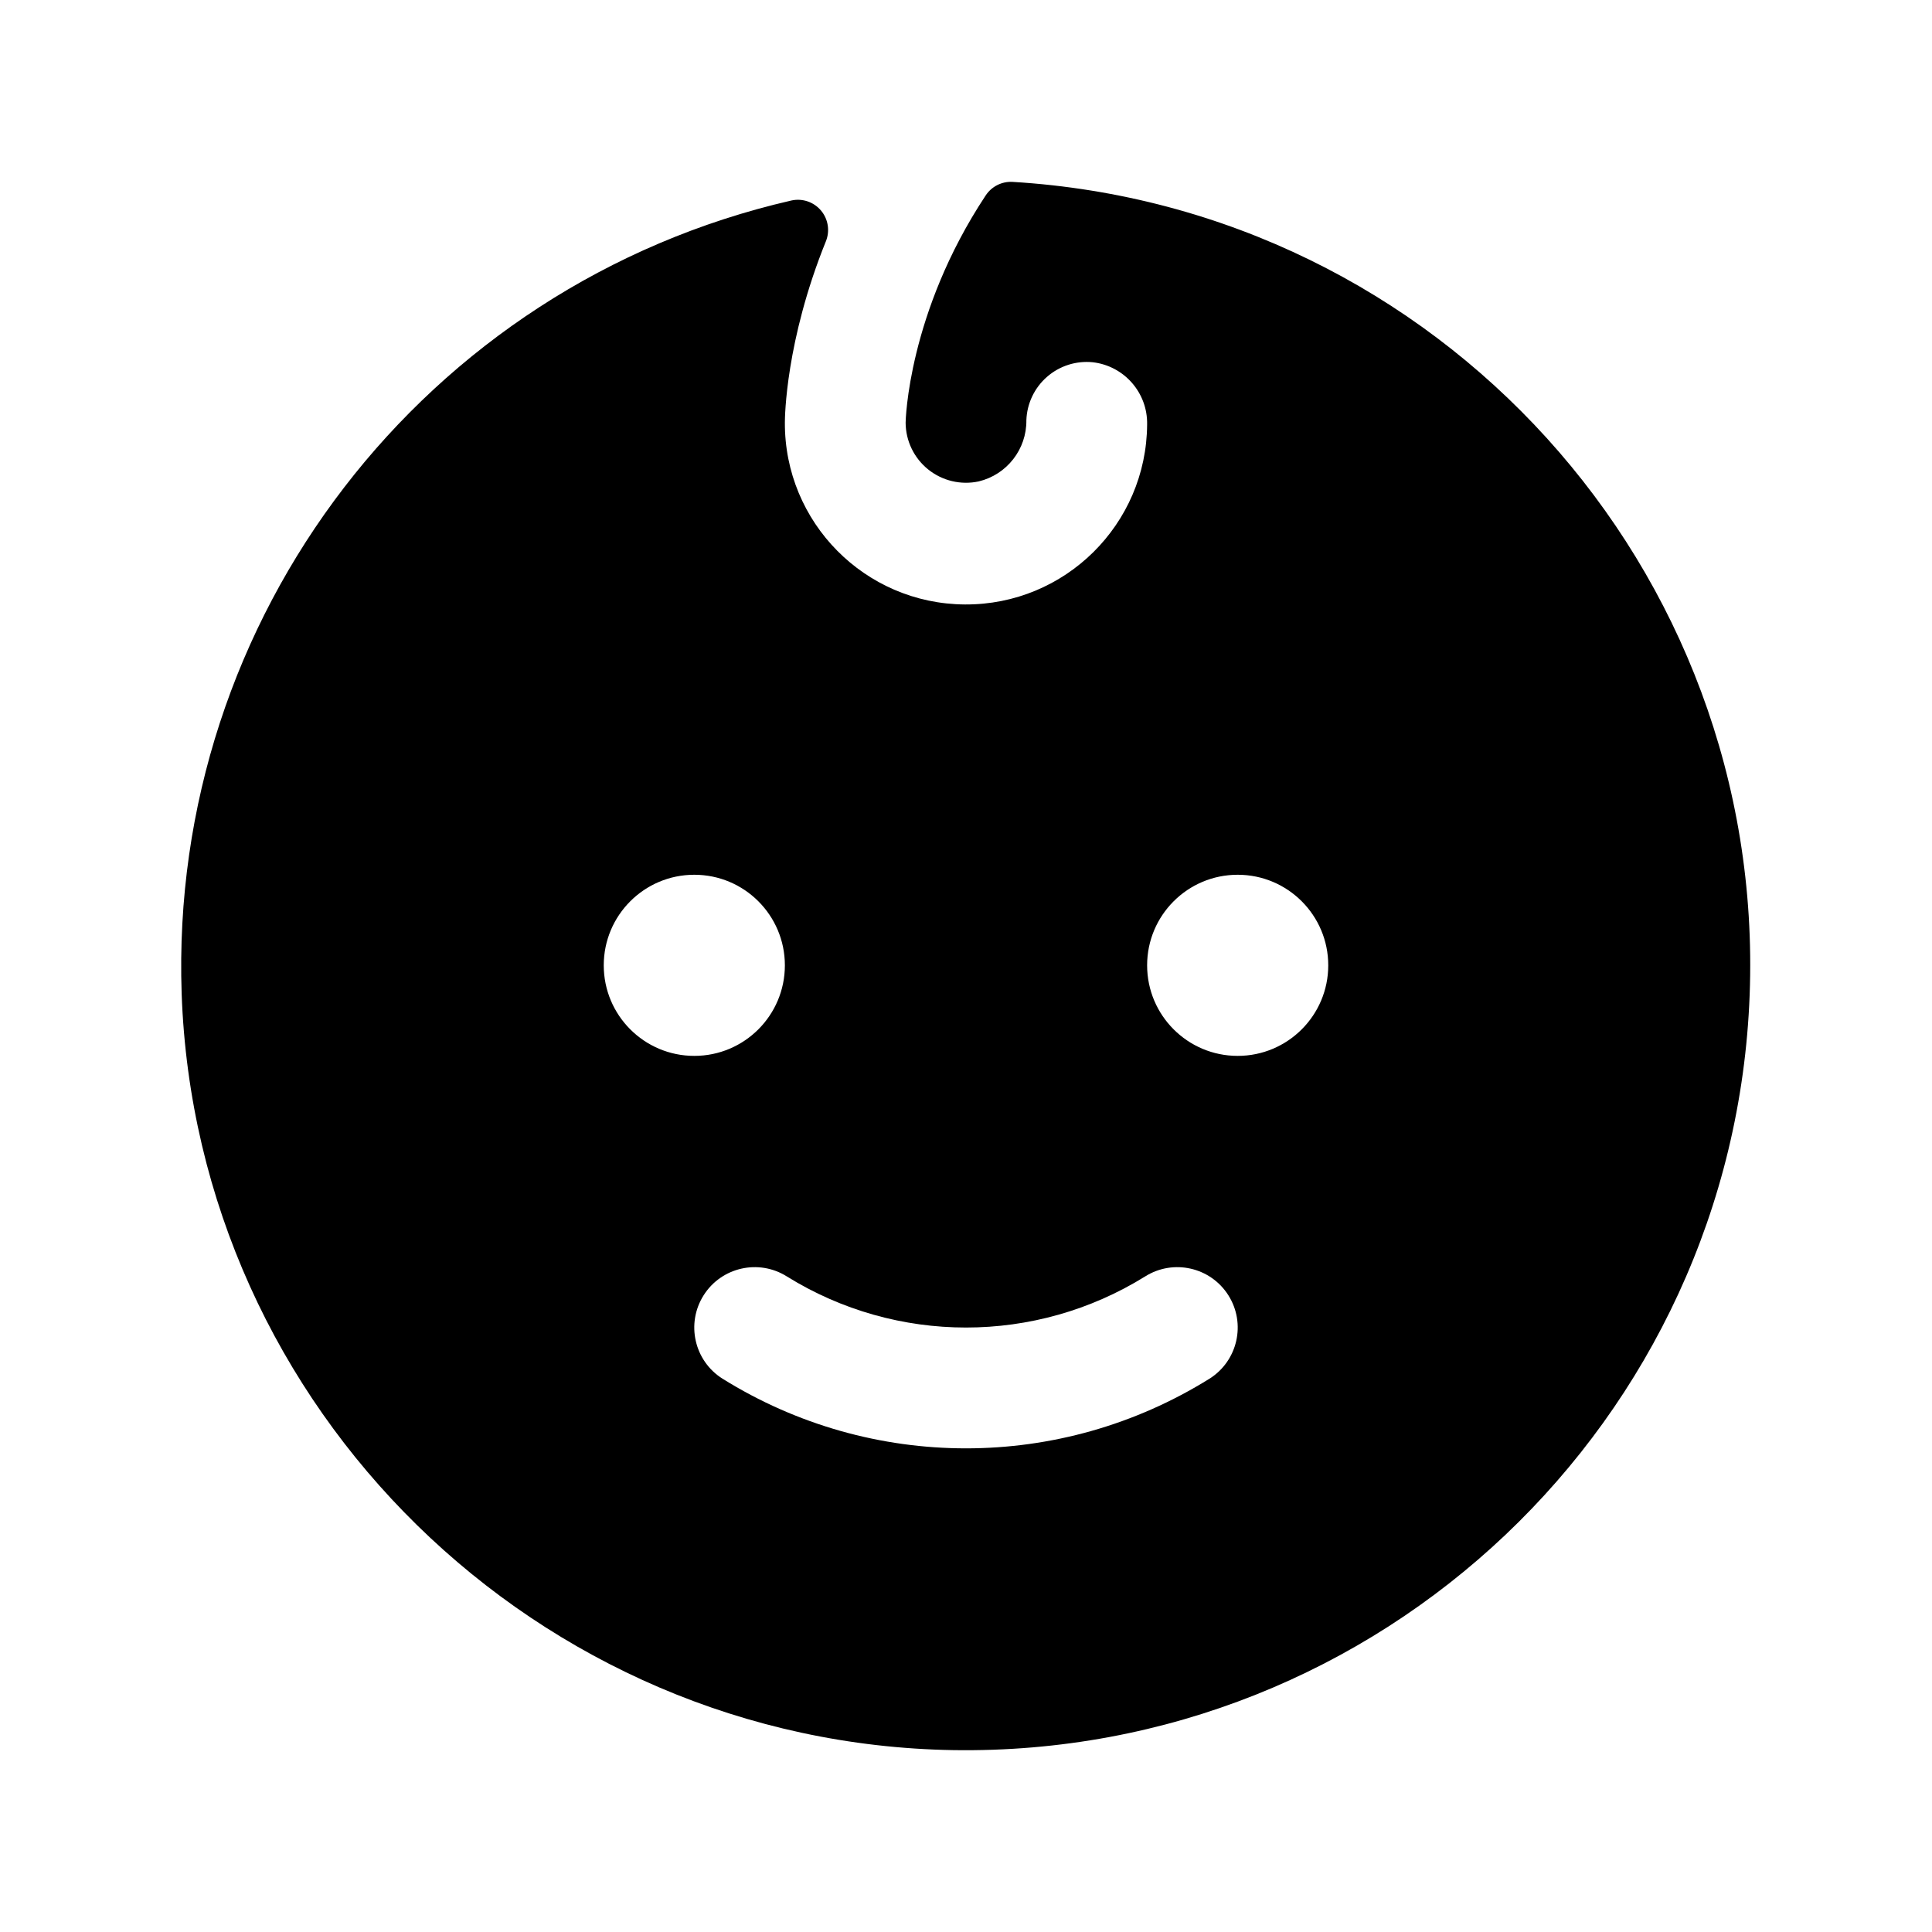
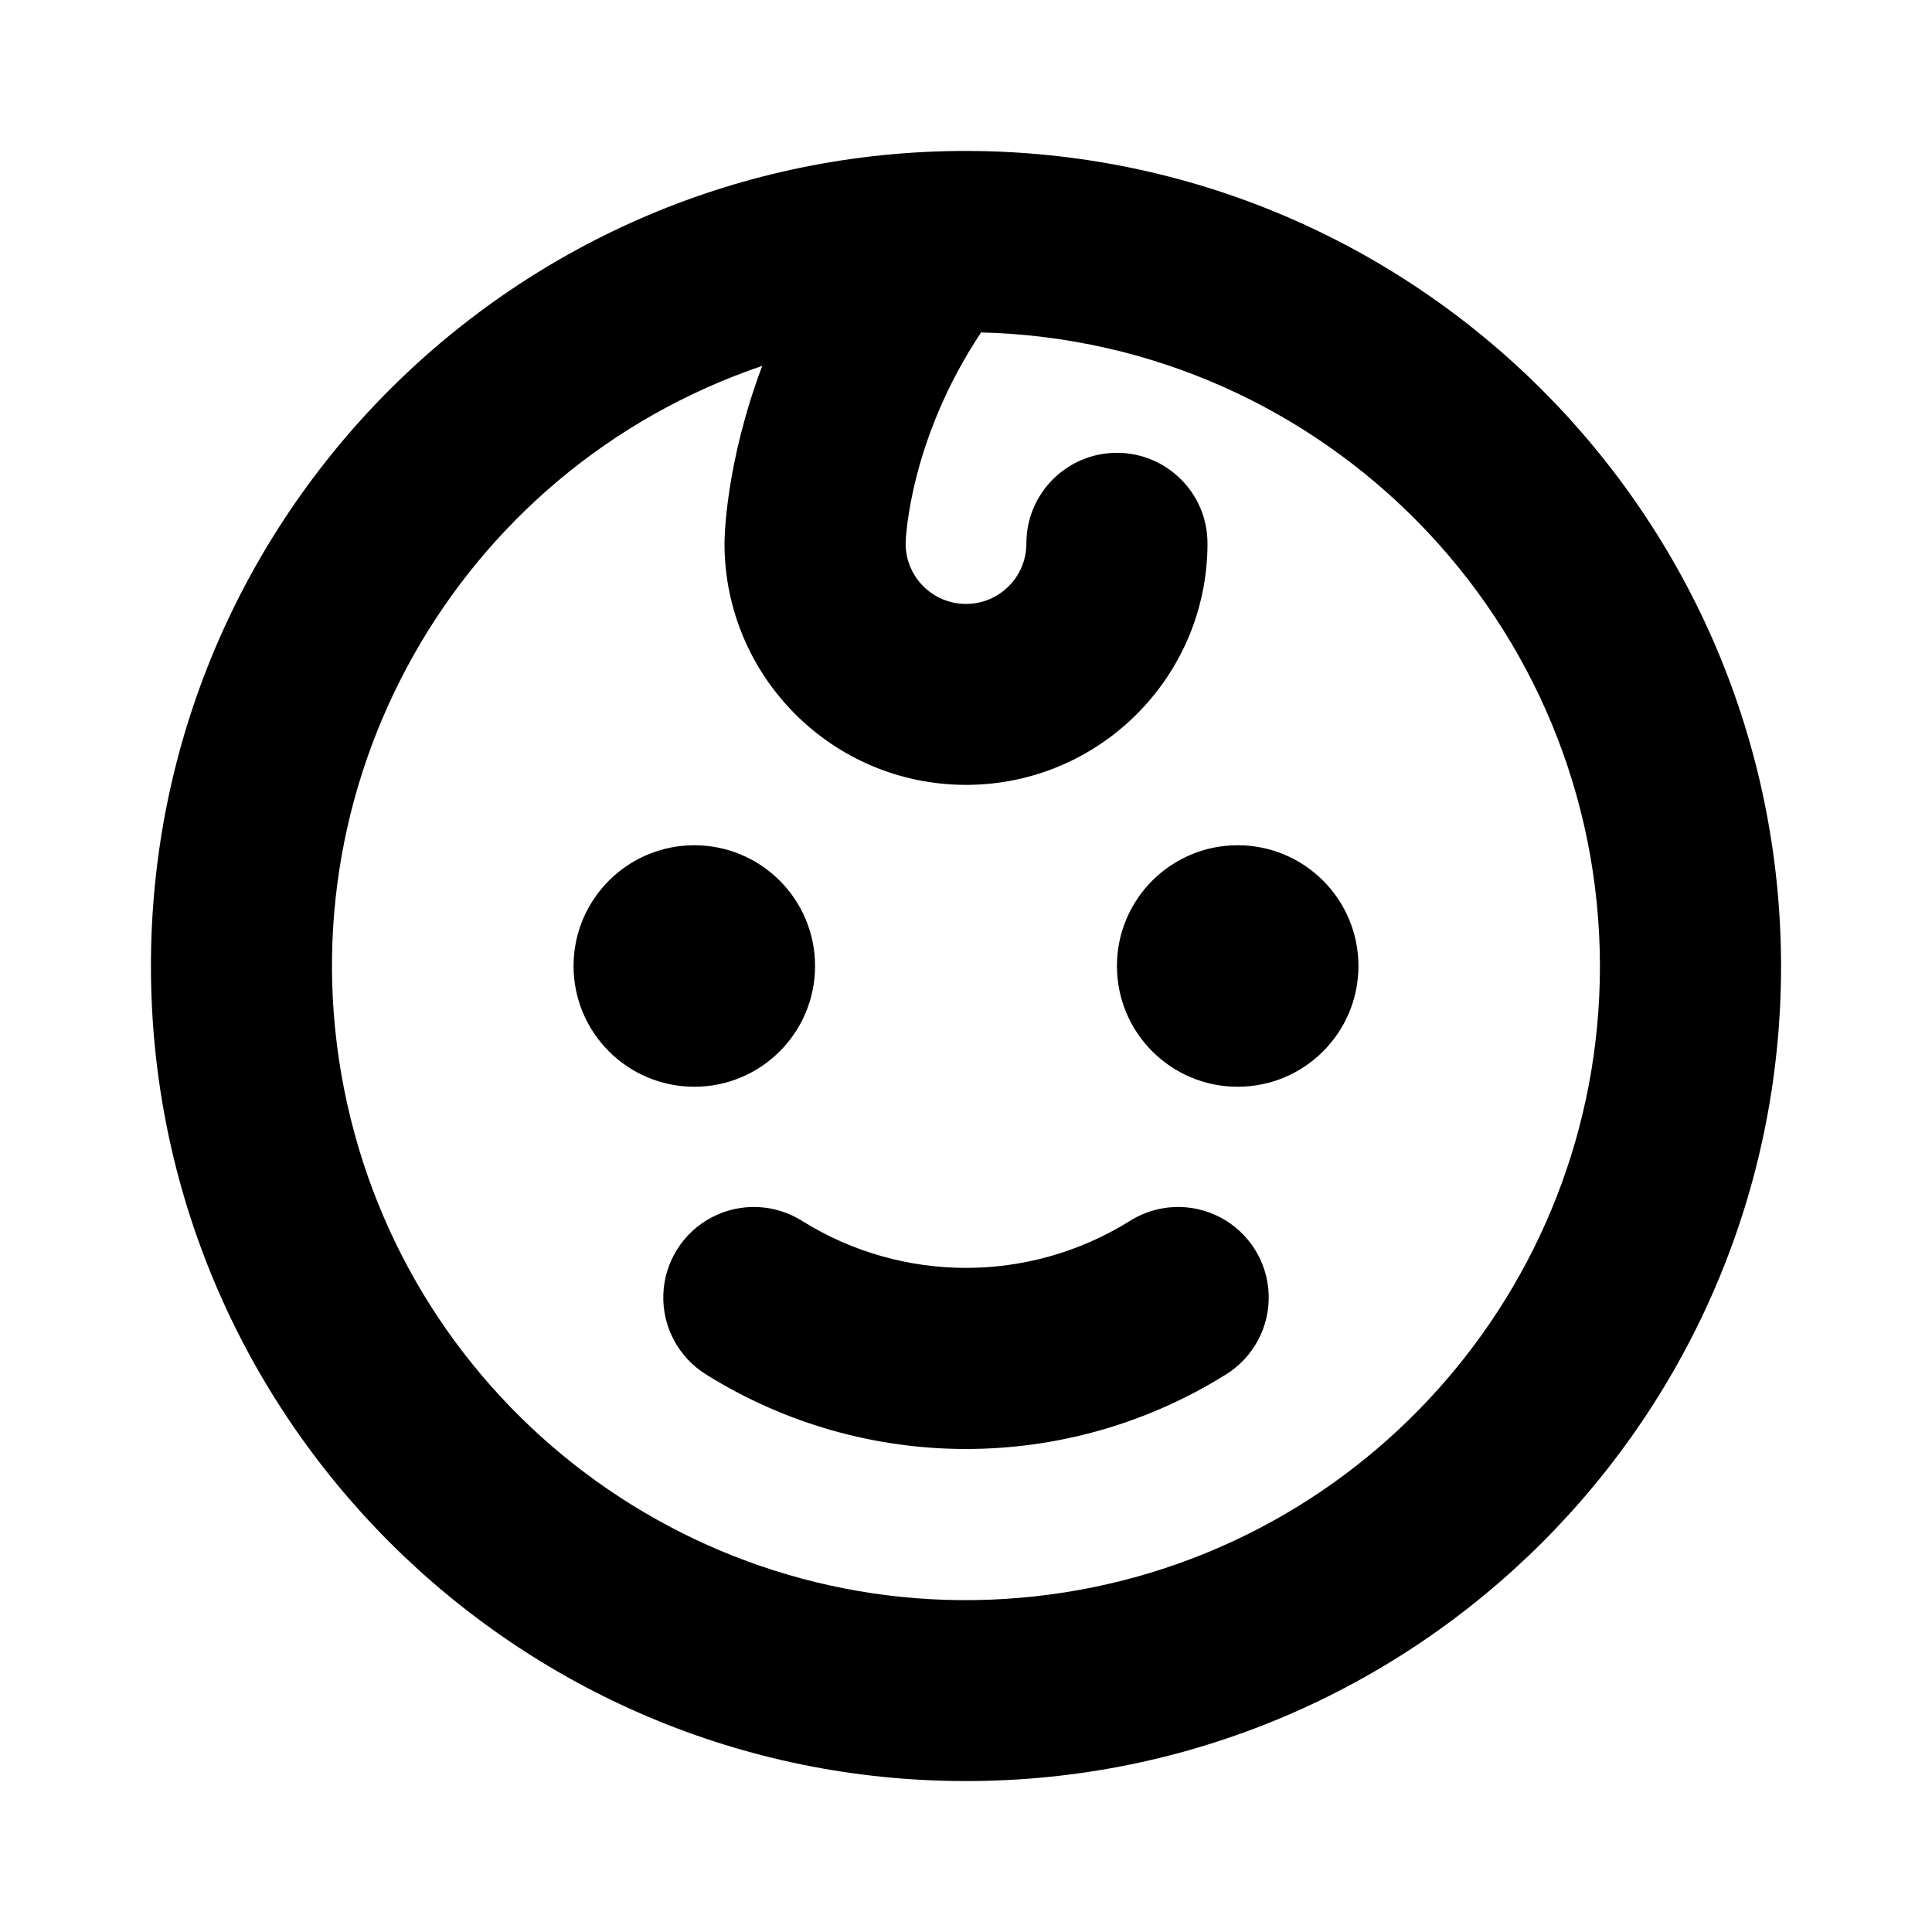
<svg xmlns="http://www.w3.org/2000/svg" viewBox="0 0 256 256" fill="currentColor">
-   <path d="M134.16,24.1a4,4,0,0,0-3.56,1.81C120.3,41.48,120,55.79,120,56a8,8,0,0,0,9.68,7.79A8.24,8.24,0,0,0,136,55.68,8,8,0,0,1,144.8,48a8.14,8.14,0,0,1,7.2,8.23,24,24,0,0,1-48-.27c0-.63.09-10.78,5.44-24a4,4,0,0,0-4.59-5.39A104.16,104.16,0,0,0,24.07,131.66C26,186.72,71.23,231,126.32,231.9a104,104,0,0,0,7.84-207.8ZM80,127.91a12,12,0,1,1,12,12A12,12,0,0,1,80,127.91Zm80.27,54.77a61,61,0,0,1-64.54,0,8,8,0,0,1,8.54-13.54,45,45,0,0,0,47.46,0,8,8,0,0,1,8.54,13.54ZM164,139.91a12,12,0,1,1,12-12A12,12,0,0,1,164,139.91Z" />
+   <path d="M92,144a16,16,0,1,1,16-16A16,16,0,0,1,92,144Zm72-32a16,16,0,1,0,16,16A16,16,0,0,0,164,112Zm-14.4,49.85a41,41,0,0,1-43.2,0,12,12,0,1,0-12.8,20.3,65,65,0,0,0,68.8,0,12,12,0,1,0-12.8-20.3ZM236,128A108,108,0,1,1,128,20,108.12,108.12,0,0,1,236,128Zm-24,0a84.08,84.08,0,0,0-82-83.95c-9.46,14.2-10,27.28-10,28A8,8,0,0,0,136,72a12,12,0,0,1,24,0,32,32,0,0,1-64,0c0-.63.1-10.48,5-23.52A84,84,0,1,0,212,128Z" />
</svg>
